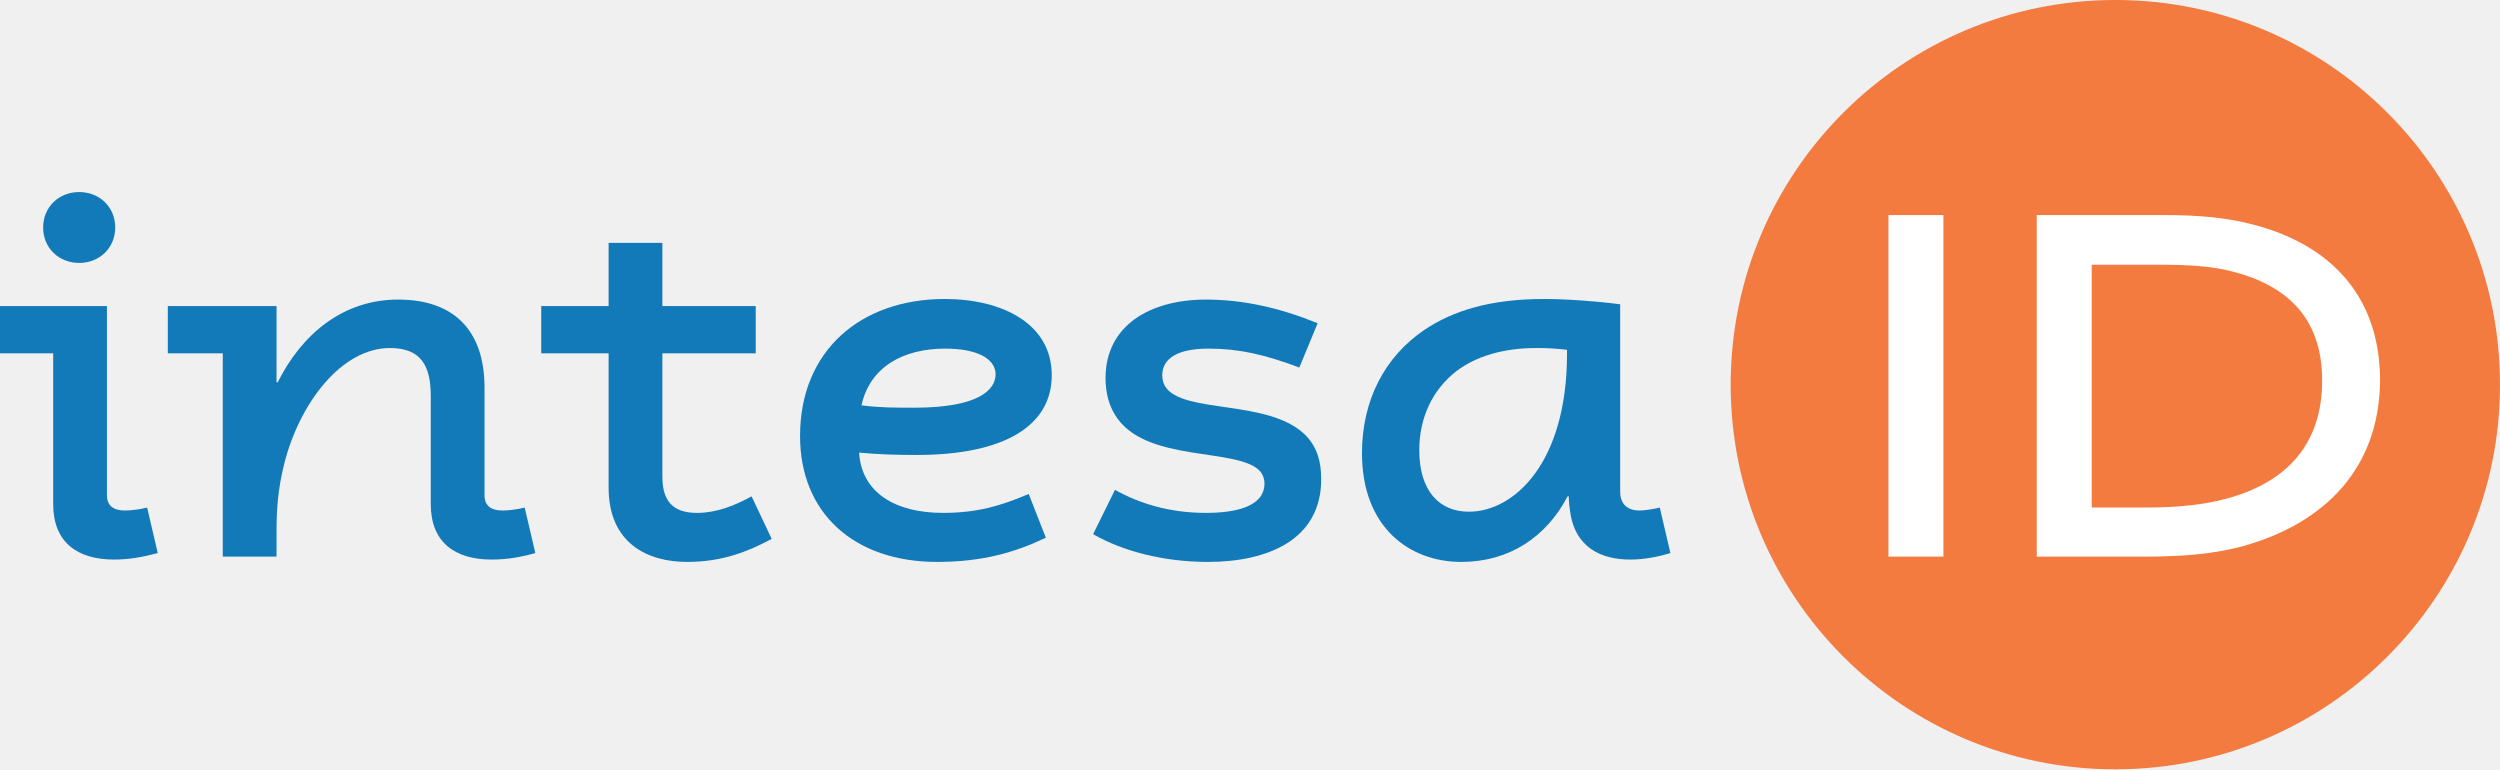
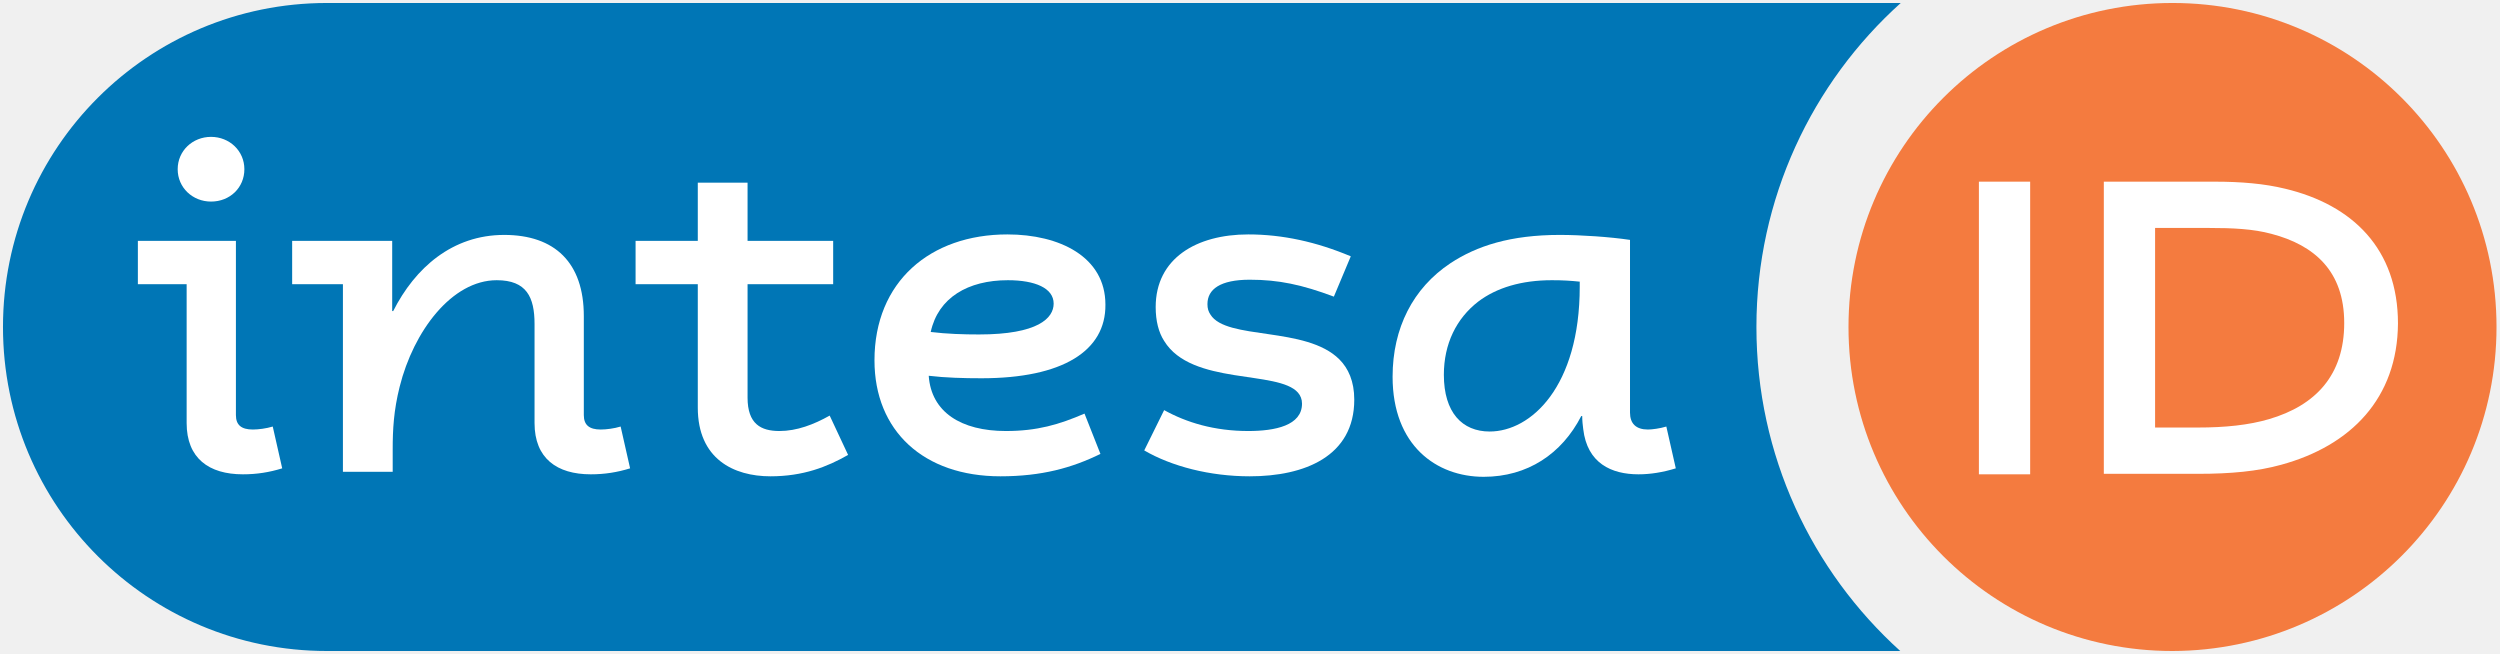
- <svg xmlns="http://www.w3.org/2000/svg" version="1.1" id="Livello_1" x="0px" y="0px" viewBox="0 0 423.1 130.2" style="enable-background:new 0 0 423.1 130.2;" xml:space="preserve">
+ <svg xmlns="http://www.w3.org/2000/svg" version="1.1" id="Livello_1" x="0px" y="0px" viewBox="0 0 502.3 131.3" style="enable-background:new 0 0 502.3 131.3;" xml:space="preserve">
  <style type="text/css">
- 	.st0{fill:#F47B3F;}
- 	.st1{fill:#FFFFFF;}
- 	.st2{fill:#137AB9;}
+ 	.st0{fill:#0076B6;}
+ 	.st1{fill:#F47B3F;}
+ 	.st2{enable-background:new    ;}
+ 	.st3{fill:#FFFFFF;}
+ 	.st4{fill:none;stroke:#FFFFFF;stroke-miterlimit:10;}
</style>
-   <circle class="st0" cx="358" cy="65.1" r="65.1" />
+   <path class="st0" d="M352.9,65.7c0-25.8,11.2-49.1,29-65.1H65.7c-36,0-65.1,29.1-65.1,65.1s29.1,65.1,65.1,65.1h316.1  C364,114.7,352.9,91.5,352.9,65.7z" />
+   <path class="st1" d="M501.6,65.7c0-36-29.1-65.1-65.1-65.1s-65.1,29.1-65.1,65.1s29.1,65.1,65.1,65.1  C472.5,130.7,501.6,101.6,501.6,65.7z" />
  <g>
-     <path class="st1" d="M319.6,94.2V36.4h9.3v57.8H319.6z" />
-     <path class="st1" d="M379.7,92.4c-4.7,1.3-10,1.8-16.5,1.8h-18.5V36.4h21.7c5.4,0,10,0.4,14.1,1.4c13.4,3.2,22.3,11.9,22.3,26.6   C402.7,79.1,393.6,88.5,379.7,92.4z M378,46c-3.7-1-7.8-1.2-12.8-1.2H354v41.1h9c5.7,0,10.4-0.5,14.5-1.7   c9.6-2.8,15.5-9.1,15.5-19.8C393,53.6,386.8,48.3,378,46z" />
+     <g class="st2">
+       <path class="st3" d="M398.1,94.8V37h9.3v57.8H398.1z" />
+       <path class="st3" d="M458.2,92.9c-4.7,1.3-10,1.8-16.5,1.8h-18.5V37h21.7c5.4,0,10,0.4,14.1,1.4c13.4,3.2,22.3,11.9,22.3,26.6    C481.2,79.7,472.1,89.1,458.2,92.9z M456.5,46.5c-3.7-1-7.8-1.2-12.8-1.2h-11.2v41.1h9c5.7,0,10.4-0.5,14.5-1.7    c9.6-2.8,15.5-9.1,15.5-19.8C471.5,54.2,465.3,48.8,456.5,46.5z" />
+     </g>
+     <g class="st2">
+       <path class="st4" d="M398.1,94.8V37h9.3v57.8H398.1z" />
+       <path class="st4" d="M458.2,92.9c-4.7,1.3-10,1.8-16.5,1.8h-18.5V37h21.7c5.4,0,10,0.4,14.1,1.4c13.4,3.2,22.3,11.9,22.3,26.6    C481.2,79.7,472.1,89.1,458.2,92.9z M456.5,46.5c-3.7-1-7.8-1.2-12.8-1.2h-11.2v41.1h9c5.7,0,10.4-0.5,14.5-1.7    c9.6-2.8,15.5-9.1,15.5-19.8C471.5,54.2,465.3,48.8,456.5,46.5z" />
+     </g>
  </g>
-   <g>
-     <path class="st2" d="M19.3,94.7c-6.2,0-10.3-2.9-10.3-9.4V59.8H0v-8h18.1v32c0,1.8,1.1,2.6,3.1,2.6c1,0,2.5-0.2,3.7-0.5l1.8,7.7   C24.1,94.3,21.8,94.7,19.3,94.7z M13.4,44.5c-3.4,0-6.1-2.5-6.1-6s2.7-6,6.1-6c3.4,0,6.1,2.5,6.1,6S16.8,44.5,13.4,44.5z" />
-     <path class="st2" d="M83.2,94.7c-6.2,0-10.3-2.9-10.3-9.4V67c0-4.9-1.5-8.1-6.9-8.1c-8.2,0-15.3,9.3-17.9,19.6   c-1.1,4.4-1.3,7.9-1.3,11.6v4.1h-9.1V59.8h-9.3v-8h18.4v12.9h0.2c4-8,10.9-14,20.4-14c9.3,0,14.6,5.1,14.6,14.9v18.2   c0,1.8,1.1,2.6,3.1,2.6c1,0,2.5-0.2,3.7-0.5l1.8,7.7C88.1,94.3,85.8,94.7,83.2,94.7z" />
-     <path class="st2" d="M116.3,95.1c-6.8,0-13.3-3.2-13.3-12.6V59.8H91.6v-8H103V41.1h9.1v10.7h15.8v8h-15.8v20.9   c0,4.8,2.5,6.1,5.9,6.1c3.2,0,6.3-1.2,9.2-2.8l3.4,7.2C126.7,93.3,122.3,95.1,116.3,95.1z" />
-     <path class="st2" d="M155.1,77c-3.2,0-6.7-0.1-9.7-0.4c0.4,6.7,6,10.2,14.2,10.2c5.8,0,9.8-1.2,14.5-3.2L177,91   c-5.2,2.5-10.8,4.1-18.4,4.1c-14.1,0-23.2-8.3-23.2-21.3c0-14.5,10.3-23.2,24.5-23.2c9.6,0,18.1,4.1,18.1,12.9   C178,72,170.1,77,155.1,77z M160,59c-7.3,0-12.8,3.2-14.2,9.6c2.9,0.4,6.1,0.4,8.9,0.4c10.9,0,13.8-3,13.8-5.7   C168.4,60.5,165,59,160,59z" />
-     <path class="st2" d="M204.4,95.1c-7.4,0-14.4-1.8-19.4-4.7l3.7-7.5c4.1,2.3,9.2,3.9,15.4,3.9c4.9,0,9.9-1,9.9-5   c0-0.8-0.3-1.5-0.7-2c-3.7-4.2-19.6-1.3-24.6-9.6c-1-1.6-1.6-3.7-1.6-6.2c0-8.9,7.5-13.3,17-13.3c6.3,0,12.5,1.4,18.9,4l-3.1,7.5   c-5.9-2.2-10.2-3.2-15.4-3.2c-5.4,0-7.8,1.8-7.8,4.5c0,0.8,0.2,1.4,0.5,1.9c2.9,4.7,17.5,2.1,23.7,8.2c1.7,1.7,2.7,4,2.7,7.5   C223.6,91.4,214.5,95.1,204.4,95.1z" />
-     <path class="st2" d="M275.9,94.7c-4.9,0-9.4-2-10.2-8.3c-0.1-0.7-0.2-1.5-0.2-2.4h-0.2c-3.6,6.9-9.9,11.1-18,11.1   c-8.7,0-16.8-5.8-16.8-18.4c0-8.9,3.8-16.3,10.6-20.9c4.8-3.2,11.1-5.2,20.2-5.2c3.9,0,9.2,0.4,12.9,0.9v31.7c0,2,1.1,3.2,3.3,3.2   c0.7,0,2.2-0.2,3.4-0.5l1.8,7.7C280.4,94.3,278.1,94.7,275.9,94.7z M265.2,59.2c-1.8-0.2-3.2-0.3-5.2-0.3c-5.6,0-10.2,1.4-13.5,3.9   c-4,3.1-6.3,7.8-6.3,13.4c0,6.9,3.4,10.4,8.4,10.4c7.6,0,16.6-8.2,16.6-26.7V59.2z" />
+   <g class="st2">
+     <path class="st3" d="M48.8,95.3c-6.8,0-11.3-3.2-11.3-10.3V57.1h-9.8v-8.7h19.7v35c0,2,1.1,2.9,3.4,2.9c1.1,0,2.7-0.2,4-0.6   l1.9,8.4C54.1,94.9,51.6,95.3,48.8,95.3z M42.4,40.5c-3.7,0-6.7-2.8-6.7-6.5c0-3.7,3-6.5,6.7-6.5c3.7,0,6.7,2.8,6.7,6.5   C49.1,37.7,46.2,40.5,42.4,40.5z" />
+     <path class="st3" d="M118.7,95.3c-6.8,0-11.3-3.2-11.3-10.3V65.1c0-5.4-1.6-8.8-7.6-8.8c-9,0-16.7,10.2-19.5,21.4   c-1.2,4.8-1.4,8.6-1.4,12.6v4.5h-10V57.1H58.7v-8.7h20.1v14.1H79c4.4-8.7,11.9-15.3,22.3-15.3c10.2,0,16,5.6,16,16.3v19.9   c0,2,1.1,2.9,3.4,2.9c1.1,0,2.7-0.2,4-0.6l1.9,8.4C124,94.9,121.5,95.3,118.7,95.3z" />
+     <path class="st3" d="M154.8,95.7c-7.4,0-14.6-3.5-14.6-13.8V57.1h-12.5v-8.7h12.5V36.7h10v11.7h17.2v8.7h-17.2v22.8   c0,5.3,2.7,6.7,6.4,6.7c3.5,0,6.9-1.3,10.1-3.1l3.7,7.9C166.2,93.8,161.4,95.7,154.8,95.7z" />
+     <path class="st3" d="M197.2,76c-3.5,0-7.3-0.1-10.6-0.5c0.5,7.3,6.5,11.1,15.5,11.1c6.3,0,10.7-1.3,15.8-3.5l3.2,8.1   c-5.7,2.8-11.8,4.5-20.1,4.5c-15.4,0-25.3-9.1-25.3-23.3c0-15.8,11.2-25.3,26.7-25.3c10.5,0,19.7,4.5,19.7,14.1   C222.2,70.5,213.5,76,197.2,76z M202.5,56.3c-8,0-14,3.5-15.5,10.4c3.2,0.4,6.7,0.5,9.7,0.5c11.9,0,15-3.3,15-6.2   C211.7,57.9,208,56.3,202.5,56.3z" />
+     <path class="st3" d="M251.1,95.7c-8,0-15.7-2-21.2-5.2l4-8.1c4.5,2.5,10.1,4.2,16.9,4.2c5.4,0,10.8-1.1,10.8-5.5   c0-0.9-0.3-1.6-0.8-2.2c-4-4.6-21.4-1.4-26.9-10.4c-1.1-1.7-1.7-4-1.7-6.8c0-9.8,8.2-14.6,18.6-14.6c6.9,0,13.7,1.5,20.6,4.4   l-3.4,8.1c-6.4-2.4-11.1-3.4-16.9-3.4c-5.9,0-8.5,1.9-8.5,4.9c0,0.9,0.2,1.5,0.6,2.1c3.2,5.2,19.2,2.3,25.9,9c1.8,1.8,3,4.4,3,8.1   C272.1,91.7,262.1,95.7,251.1,95.7z" />
+     <path class="st3" d="M329.2,95.3c-5.4,0-10.3-2.2-11.1-9.1c-0.1-0.8-0.2-1.6-0.2-2.6h-0.2c-3.9,7.6-10.8,12.2-19.6,12.2   c-9.5,0-18.3-6.3-18.3-20.1c0-9.8,4.1-17.8,11.6-22.8c5.3-3.5,12.1-5.7,22-5.7c4.2,0,10.1,0.4,14.1,1v34.7c0,2.2,1.2,3.4,3.6,3.4   c0.8,0,2.4-0.2,3.7-0.6l1.9,8.4C334.1,94.9,331.6,95.3,329.2,95.3z M317.5,56.6c-1.9-0.2-3.5-0.3-5.7-0.3c-6.1,0-11.1,1.5-14.8,4.3   c-4.4,3.4-6.9,8.5-6.9,14.7c0,7.6,3.7,11.4,9.2,11.4c8.3,0,18.1-9,18.1-29.1V56.6z" />
  </g>
</svg>
